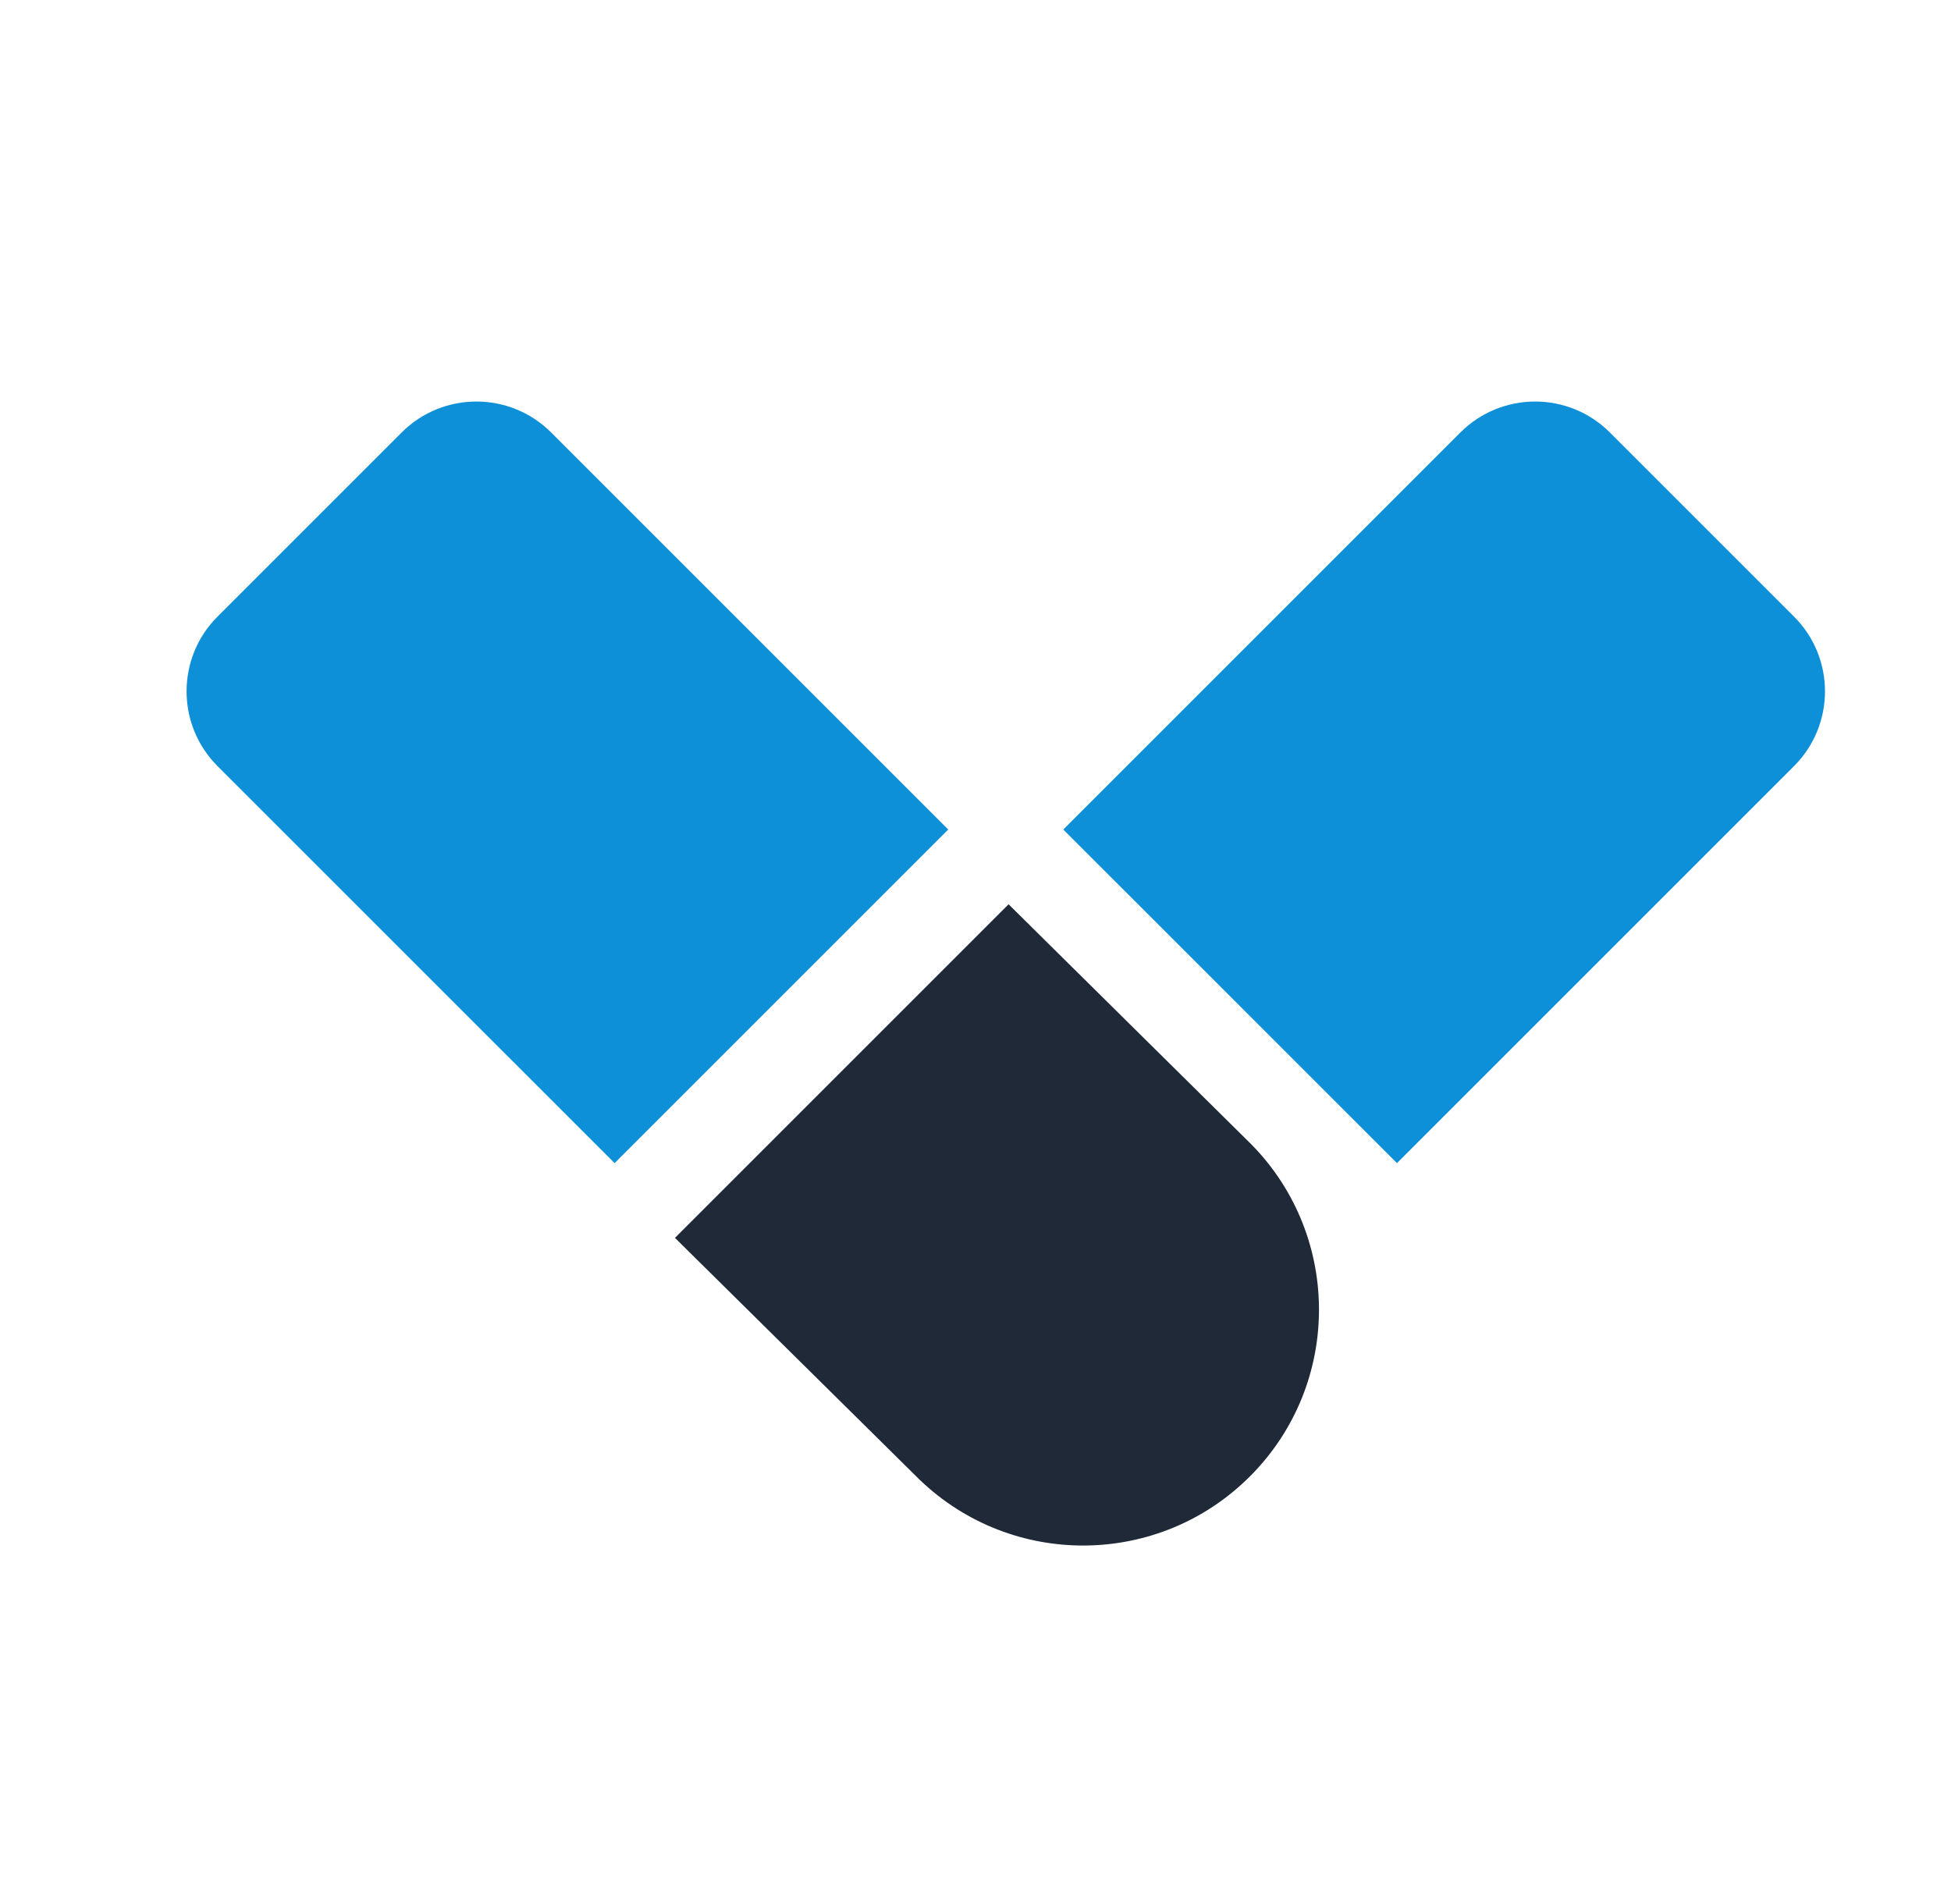
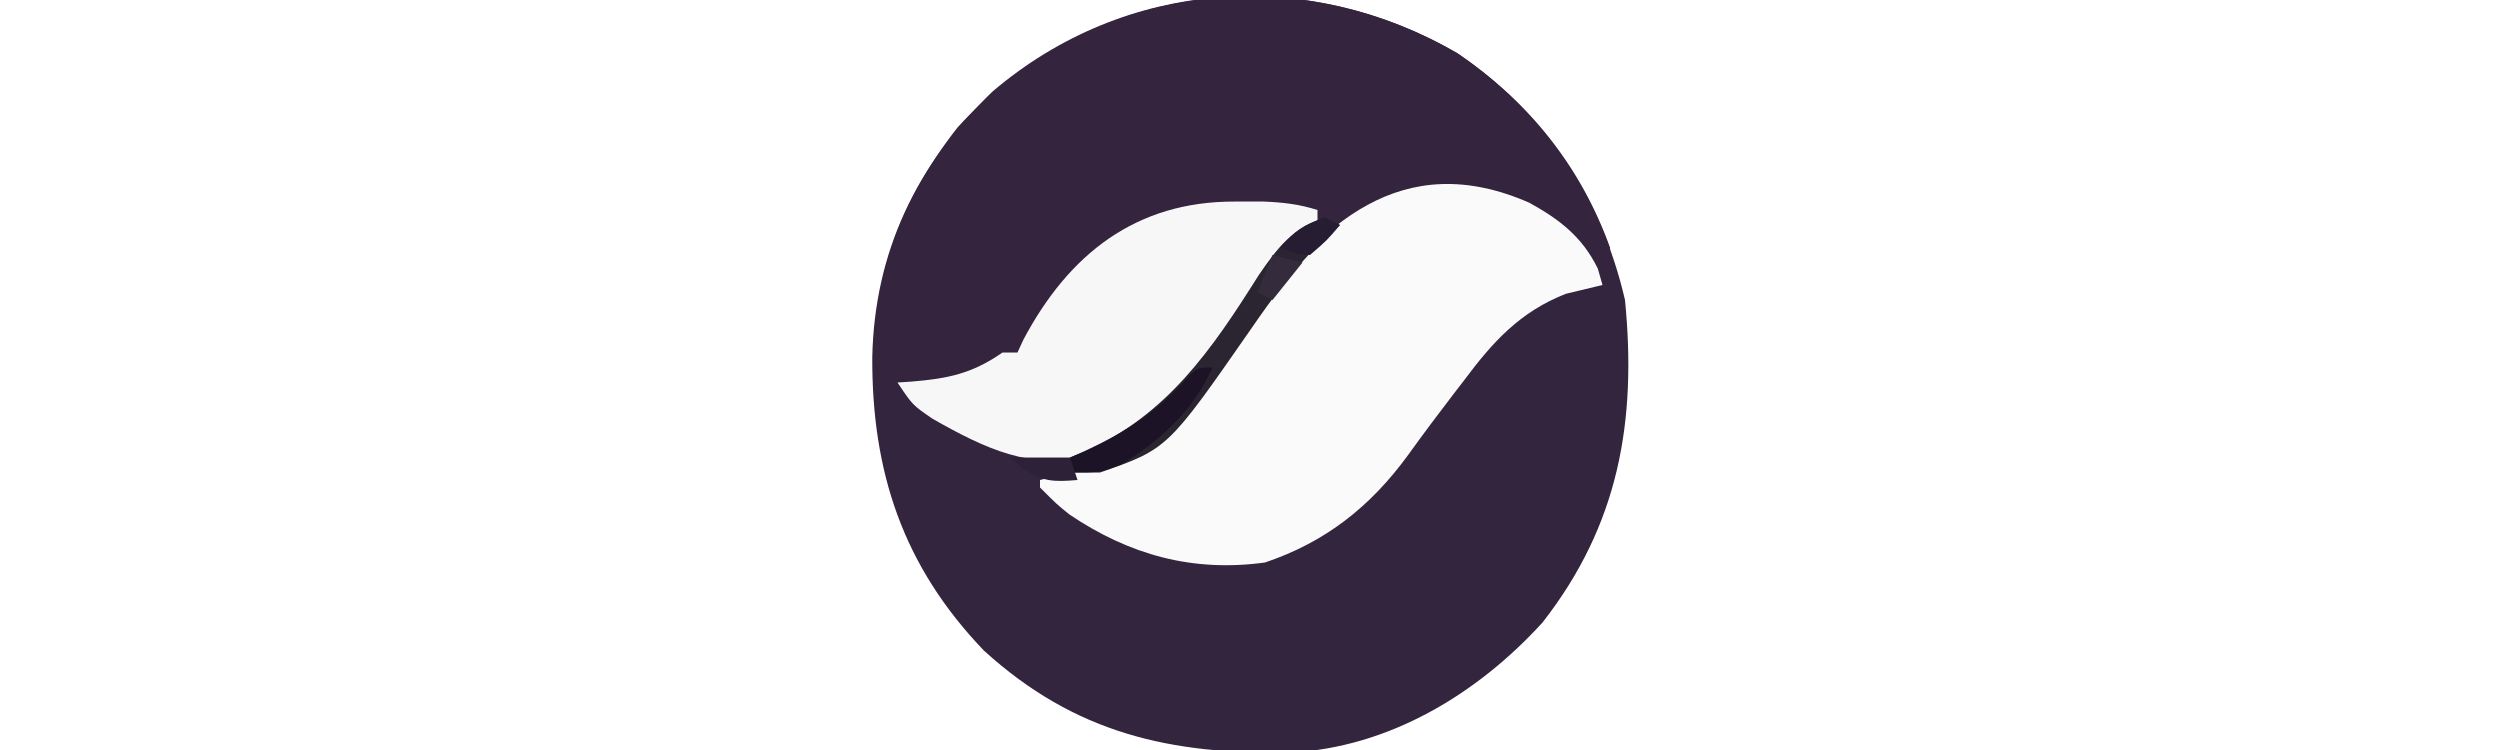
- <svg xmlns="http://www.w3.org/2000/svg" width="41" height="40" viewBox="0 0 41 40" fill="none">
-   <path d="M4.571 12.959C3.704 13.826 3.704 15.233 4.571 16.101L12.916 24.445L19.927 17.434L11.583 9.09C10.715 8.222 9.308 8.222 8.44 9.09L4.571 12.959Z" fill="#0E90D9" />
-   <path d="M37.701 12.959C38.569 13.826 38.569 15.233 37.701 16.101L29.357 24.445L22.345 17.434L30.689 9.09C31.557 8.222 32.964 8.222 33.832 9.09L37.701 12.959Z" fill="#0E90D9" />
-   <path d="M14.184 26.016L19.323 31.096C21.268 32.969 24.356 32.941 26.266 31.03C28.228 29.069 28.198 25.879 26.2 23.955L21.195 19.005L14.184 26.016Z" fill="#1F2937" />
+ <svg xmlns="http://www.w3.org/2000/svg" version="1.1" width="150" height="45" viewBox="0 0 100 100" preserveAspectRatio="xMidYMid meet">
+   <path d="M0 0 C11.61 7.88 19.159 19.207 22.312 32.875 C23.897 49.023 21.497 62.856 11.312 75.875 C2.636 85.409 -9.209 92.575 -22.324 93.211 C-38.275 93.498 -51.004 90.688 -63.164 79.621 C-73.961 68.372 -78.116 55.789 -78.051 40.506 C-77.762 26.469 -72.137 14.793 -62 5.062 C-44.23 -10.053 -19.905 -11.598 0 0 Z " fill="#34253E" transform="translate(77.6875,7.125)" />
+   <path d="M0 0 C9.478 6.433 16.409 15.051 20.312 25.875 C20.465 28.73 20.465 28.73 20.312 30.875 C19.838 30.174 19.364 29.473 18.875 28.75 C13.966 23.243 8.207 19.339 0.797 18.637 C-7.546 18.41 -12.899 20.088 -19.062 25.75 C-22.795 29.686 -25.756 34.154 -28.846 38.594 C-33.756 45.553 -39.388 52.98 -47.688 55.875 C-49.008 55.875 -50.328 55.875 -51.688 55.875 C-51.688 55.215 -51.688 54.555 -51.688 53.875 C-51.07 53.63 -50.453 53.385 -49.816 53.133 C-38.776 48.26 -32.795 39.525 -26.512 29.539 C-24.757 26.977 -23.028 24.912 -20.688 22.875 C-20.027 22.875 -19.367 22.875 -18.688 22.875 C-18.688 22.215 -18.688 21.555 -18.688 20.875 C-31.364 20.383 -40.71 20.124 -50.688 28.875 C-52.033 30.669 -53.324 32.505 -54.562 34.375 C-58.362 39.711 -61.253 42.983 -67.902 44.32 C-69.822 44.583 -71.755 44.739 -73.688 44.875 C-73.358 45.535 -73.028 46.195 -72.688 46.875 C-74.338 46.215 -75.987 45.555 -77.688 44.875 C-78.546 31.432 -75.008 20.512 -66.688 9.875 C-49.259 -9.275 -22.118 -12.887 0 0 Z " fill="#34243D" transform="translate(77.6875,7.125)" />
+   <path d="M0 0 C4.04 2.219 7.088 4.555 9.16 8.793 C9.47 9.876 9.47 9.876 9.785 10.98 C8.158 11.371 6.53 11.762 4.902 12.152 C-1.214 14.545 -4.848 18.573 -8.652 23.668 C-9.13 24.289 -9.609 24.909 -10.101 25.549 C-12.165 28.233 -14.185 30.94 -16.164 33.688 C-21.157 40.52 -27.123 45.255 -35.215 47.98 C-44.817 49.304 -53.295 46.983 -61.301 41.57 C-62.965 40.23 -62.965 40.23 -65.215 37.98 C-65.215 37.65 -65.215 37.32 -65.215 36.98 C-64.563 36.81 -63.91 36.64 -63.238 36.465 C-51.05 33.085 -44.26 26.078 -37.215 15.98 C-28.033 2.859 -16.944 -7.411 0 0 Z " fill="#FAFAFA" transform="translate(87.21484,27.01953)" />
+   <path d="M0 0 C1.226 -0.003 2.452 -0.005 3.715 -0.008 C6.39 0.098 8.532 0.326 11.062 1.125 C11.062 1.785 11.062 2.445 11.062 3.125 C10.238 3.744 9.412 4.362 8.562 5 C5.378 7.528 3.437 10.398 1.25 13.812 C-3.906 21.793 -9.759 30.643 -18.938 34.125 C-27.289 35.755 -33.07 33.042 -40.285 28.949 C-42.938 27.125 -42.938 27.125 -44.938 24.125 C-44.346 24.088 -43.754 24.05 -43.145 24.012 C-38.272 23.606 -35.037 22.982 -30.938 20.125 C-30.277 20.125 -29.617 20.125 -28.938 20.125 C-28.681 19.567 -28.424 19.009 -28.16 18.434 C-22.08 6.953 -13.107 -0.028 0 0 Z " fill="#F8F7F8" transform="translate(47.9375,26.875)" />
+   <path d="M0 0 C0.66 0.33 1.32 0.66 2 1 C1.051 1.866 0.102 2.732 -0.875 3.625 C-4.366 7.088 -7.096 10.846 -9.875 14.875 C-20.986 30.856 -20.986 30.856 -30 34 C-31.32 34 -32.64 34 -34 34 C-34 33.34 -34 32.68 -34 32 C-33.074 31.633 -33.074 31.633 -32.129 31.258 C-21.089 26.385 -15.108 17.65 -8.824 7.664 C-6.278 3.945 -4.326 1.442 0 0 Z " fill="#2B2431" transform="translate(60,29)" />
+   <path d="M0 0 C-2.561 5.712 -6.887 9.716 -12.188 12.938 C-15 14 -15 14 -19 14 C-19 13.34 -19 12.68 -19 12 C-18.359 11.72 -17.719 11.441 -17.059 11.152 C-11.501 8.577 -7.449 5.948 -3.375 1.355 C-2 0 -2 0 0 0 Z " fill="#1C1326" transform="translate(45,49)" />
+   <path d="M0 0 C2.64 0 5.28 0 8 0 C8.33 0.99 8.66 1.98 9 3 C5.854 3.262 4.382 3.248 1.688 1.5 C1.131 1.005 0.574 0.51 0 0 Z " fill="#2D2137" transform="translate(18,61)" />
+   <path d="M0 0 C0.66 0.33 1.32 0.66 2 1 C0.25 3.062 0.25 3.062 -2 5 C-4.25 4.75 -4.25 4.75 -6 4 C-3.948 1.752 -2.993 0.998 0 0 Z " fill="#271D32" transform="translate(60,29)" />
+   <path d="M0 0 C1.32 0.33 2.64 0.66 4 1 C2.68 2.65 1.36 4.3 0 6 C-0.66 5.67 -1.32 5.34 -2 5 C-1.34 3.35 -0.68 1.7 0 0 Z " fill="#342B3C" transform="translate(53,34)" />
+   <path d="M0 0 C3 1 3 1 3 1 Z " fill="#311531" transform="translate(64,99)" />
+   <path d="M0 0 C3 1 3 1 3 1 Z " fill="#311531" transform="translate(33,99)" />
+   <path d="M0 0 C3 1 3 1 3 1 Z " fill="#151515" transform="translate(67,98)" />
+   <path d="M0 0 C3 1 3 1 3 1 Z " fill="#151515" transform="translate(30,98)" />
+   <path d="M0 0 C3 1 3 1 3 1 Z " fill="#151515" transform="translate(67,1)" />
+   <path d="M0 0 C3 1 3 1 3 1 Z " fill="#151515" transform="translate(30,1)" />
+   <path d="M0 0 C3 1 3 1 3 1 Z " fill="#311531" transform="translate(64,0)" />
+   <path d="M0 0 C3 1 3 1 3 1 Z " fill="#311531" transform="translate(33,0)" />
+   <path d="M0 0 C2 1 2 1 2 1 Z " fill="#202060" transform="translate(70,97)" />
+   <path d="M0 0 C2 1 2 1 2 1 Z " fill="#202060" transform="translate(28,97)" />
+   <path d="M0 0 C2 1 2 1 2 1 Z " fill="#202060" transform="translate(72,96)" />
+   <path d="M0 0 C2 1 2 1 2 1 Z " fill="#202060" transform="translate(26,96)" />
+   <path d="M0 0 C2 1 2 1 2 1 Z " fill="#191919" transform="translate(74,95)" />
+   <path d="M0 0 C2 1 2 1 2 1 Z " fill="#191919" transform="translate(24,95)" />
+   <path d="M0 0 C2 1 2 1 2 1 Z " fill="#400080" transform="translate(77,93)" />
+   <path d="M0 0 C2 1 2 1 2 1 Z " fill="#400080" transform="translate(21,93)" />
+   <path d="M0 0 C2 1 2 1 2 1 Z " fill="#202020" transform="translate(80,91)" />
+   <path d="M0 0 C2 1 2 1 2 1 Z " fill="#202020" transform="translate(18,91)" />
+   <path d="M0 0 C2 1 2 1 2 1 Z " fill="#202020" transform="translate(80,8)" />
+   <path d="M0 0 C2 1 2 1 2 1 Z " fill="#202020" transform="translate(18,8)" />
+   <path d="M0 0 C2 1 2 1 2 1 Z " fill="#400080" transform="translate(77,6)" />
+   <path d="M0 0 C2 1 2 1 2 1 Z " fill="#400080" transform="translate(21,6)" />
+   <path d="M0 0 C2 1 2 1 2 1 Z " fill="#191919" transform="translate(74,4)" />
+   <path d="M0 0 C2 1 2 1 2 1 Z " fill="#191919" transform="translate(24,4)" />
+   <path d="M0 0 C2 1 2 1 2 1 Z " fill="#202060" transform="translate(72,3)" />
+   <path d="M0 0 C2 1 2 1 2 1 Z " fill="#202060" transform="translate(26,3)" />
+   <path d="M0 0 C2 1 2 1 2 1 Z " fill="#202060" transform="translate(70,2)" />
+   <path d="M0 0 C2 1 2 1 2 1 Z " fill="#202060" transform="translate(28,2)" />
</svg>
